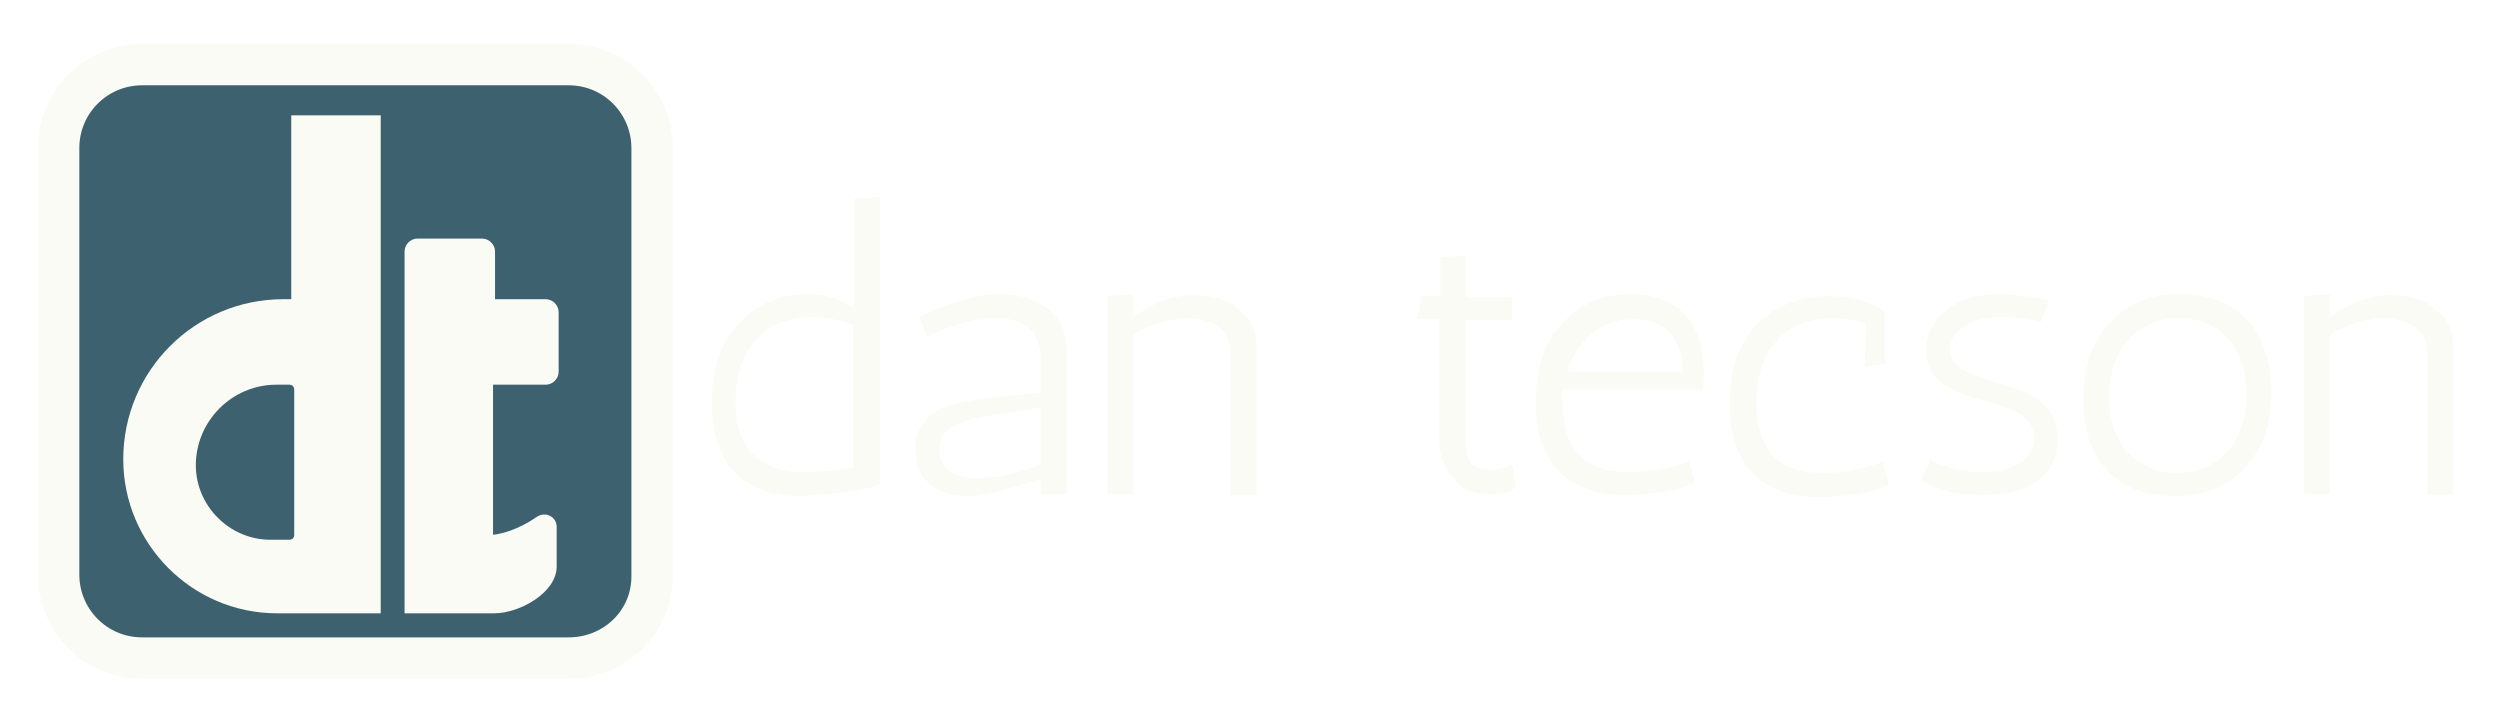
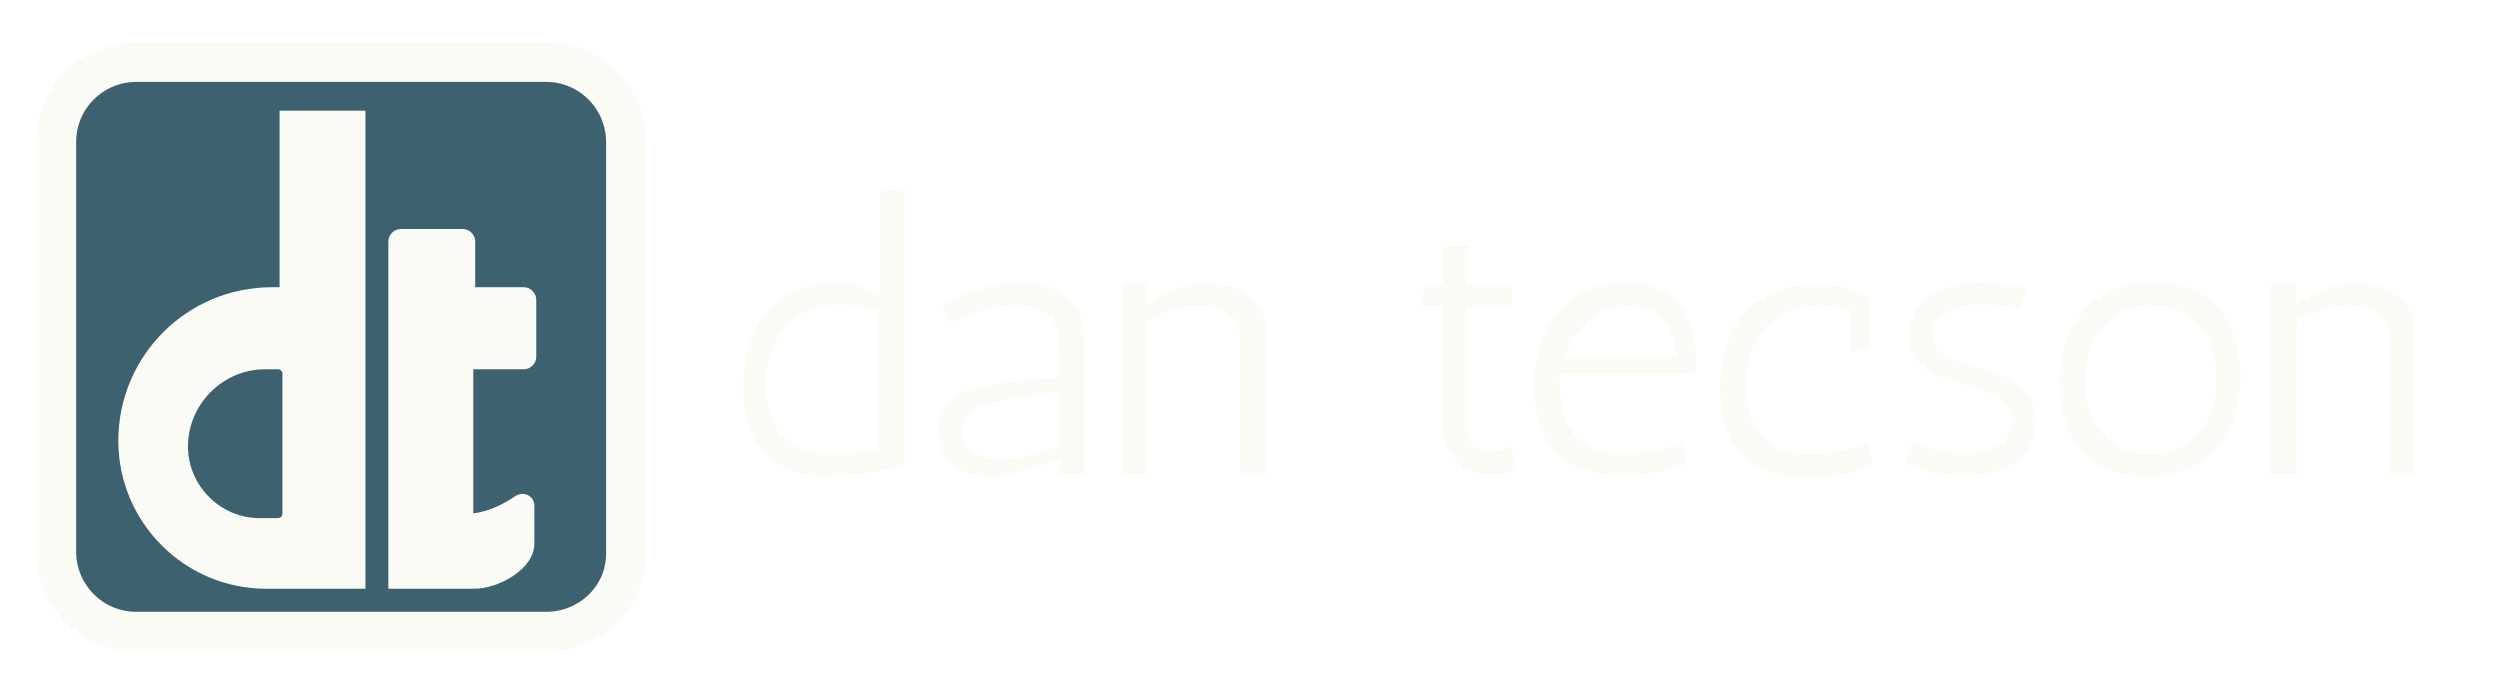
- <svg xmlns="http://www.w3.org/2000/svg" version="1.1" id="Layer_1" x="0px" y="0px" viewBox="0 0 251.5 72.5" style="enable-background:new 0 0 251.5 72.5;" xml:space="preserve">
+ <svg xmlns="http://www.w3.org/2000/svg" version="1.1" id="Layer_1" x="0px" y="0px" viewBox="0 0 262 72.5" style="enable-background:new 0 0 262 72.5;" xml:space="preserve">
  <g id="XMLID_25_">
    <path id="XMLID_62_" style="fill:#3E6170;stroke:#FAFBF4;stroke-width:10;stroke-miterlimit:10;" d="M-50.7,150.1h-103.2   c-11.2,0-20.2-9.1-20.2-20.2V26.7c0-11.2,9.1-20.2,20.2-20.2h103.2c11.2,0,20.2,9.1,20.2,20.2v103.2   C-30.5,141-39.5,150.1-50.7,150.1z" />
    <g id="XMLID_57_">
      <path id="XMLID_59_" style="fill:#FAFBF4;" d="M-118,18.9v44.5h-1.9c-21.4,0-38.7,17.3-38.7,38.7v0c0,20.5,16.6,37.2,37.2,37.2    h3.5h18.3h3.3V18.9H-118z M-117,120.1c0,0.6-0.5,1.1-1.1,1.1h-4.6c-9.9,0-18-8.1-18-18v0c0-10.7,8.7-19.4,19.4-19.4h3.2    c0.6,0,1.1,0.5,1.1,1.1V120.1z" />
      <path id="XMLID_58_" style="fill:#FAFBF4;" d="M-56.3,83.8c1.7,0,3-1.3,3-3V66.4c0-1.7-1.3-3-3-3h-12.2V51.8c0-1.7-1.3-3-3-3    h-15.5c-1.7,0-3,1.3-3,3v87.5h1.2h17.3h3c6.3,0,15.2-5.1,15.2-11.3v-9.7c0-2.4-2.7-3.8-4.7-2.5c-4.5,3-8.4,4-10.5,4.3V83.8H-56.3z    " />
    </g>
    <g id="XMLID_34_">
      <path id="XMLID_54_" style="fill:#FAFBF4;" d="M-165.3,168c1.3,0,2.6,0.4,3.8,1.2v-9.3l2.2-0.2v24.7h-0.2    c-0.7,0.3-1.9,0.5-3.5,0.7s-2.8,0.2-3.4,0.2c-1.9,0-3.5-0.5-4.7-1.4c-1.7-1.3-2.6-3.5-2.6-6.5c0-3,0.8-5.3,2.4-6.9    C-169.7,168.8-167.7,168-165.3,168z M-161.5,170.6c-1.1-0.4-2.2-0.6-3.3-0.6c-2.1,0-3.7,0.6-4.9,1.9c-1.2,1.3-1.8,3.1-1.8,5.4    s0.6,4,1.9,4.9c0.9,0.7,2.1,1.1,3.5,1.1s2.9-0.1,4.6-0.3V170.6z" />
      <path id="XMLID_51_" style="fill:#FAFBF4;" d="M-155.8,170c2.5-1.2,4.6-1.9,6.5-1.9c1.5,0,2.6,0.2,3.4,0.6c0.8,0.4,1.5,0.9,2,1.6    c0.5,0.7,0.7,1.6,0.7,2.8v12.2h-2.2v-1.3c-3.1,1-5.1,1.4-6,1.4c0,0-0.1,0-0.1,0c-2,0-3.4-0.6-4.2-1.9c-0.3-0.5-0.4-0.9-0.5-1.3    c0-0.4-0.1-0.8-0.1-1.1c0-0.8,0.3-1.5,1-2.2c0.6-0.6,1.4-1.1,2.3-1.3c1.5-0.4,4-0.7,7.5-1v-2.8c0-2.5-1.3-3.7-3.9-3.7    c-1.8,0-3.8,0.5-5.9,1.6L-155.8,170z M-154.1,181.3c0,1.6,1.1,2.4,3.4,2.4c1.8,0,3.6-0.4,5.3-1.2v-4.9c-3.5,0.5-5.7,0.9-6.6,1.2    C-153.4,179.3-154.1,180.1-154.1,181.3z" />
      <path id="XMLID_49_" style="fill:#FAFBF4;" d="M-137.6,170c1.7-1.2,3.3-1.9,4.8-2c1.4,0,2.4,0.2,3.2,0.5s1.4,0.8,1.9,1.4    c0.5,0.6,0.7,1.5,0.7,2.6v12.5h-2.2v-11.9c0-0.8-0.2-1.5-0.5-1.9c-0.7-0.8-1.8-1.3-3.3-1.3c-1.4,0.1-2.9,0.5-4.5,1.4v13.7h-2.2    v-17l2.2-0.2V170z" />
      <path id="XMLID_47_" style="fill:#FAFBF4;" d="M-104.7,184.5c-0.4,0.4-1.1,0.6-2.2,0.6c-1.5,0-2.5-0.4-3-1.2    c-0.9-0.8-1.3-2-1.3-3.4v-10.5h-1.9l0.3-2h1.6v-3.4l2.2-0.2v3.6h3.9v2h-3.9v11c0,1.3,0.7,2,2,2c0.6,0,1.2-0.1,1.9-0.4    L-104.7,184.5z" />
      <path id="XMLID_44_" style="fill:#FAFBF4;" d="M-100.6,177.3c0,4,1.9,6,5.7,6c1.6,0,3.1-0.2,4.4-0.6c0.3-0.1,0.6-0.2,0.7-0.3    l0.5,1.8c-0.8,0.5-2.2,0.8-4.3,1c-0.6,0-1.2,0.1-1.9,0.1c-1.9,0-3.5-0.5-4.8-1.4c-1.7-1.3-2.6-3.4-2.6-6.5c0-3,0.8-5.3,2.4-6.9    c1.6-1.6,3.5-2.4,5.7-2.4c2.2,0,3.9,0.7,5.1,2.2c0.9,1.2,1.3,2.7,1.3,4.6c0,0.5,0,0.9-0.1,1.4h-12.1c0,0.2,0,0.4,0,0.6V177.3z     M-94.6,170.1c-1.4,0-2.6,0.4-3.6,1.3c-1,0.8-1.7,1.9-2.1,3.3h9.9c-0.1-2.5-1.1-4-2.9-4.4C-93.7,170.2-94.2,170.1-94.6,170.1z" />
      <path id="XMLID_42_" style="fill:#FAFBF4;" d="M-74.6,170.4c-0.9-0.3-1.9-0.4-2.9-0.4c-2,0-3.5,0.6-4.7,1.9    c-1.2,1.3-1.8,3.1-1.8,5.4c0,4,1.9,6,5.6,6c1.5,0,3-0.2,4.6-0.7c0.3-0.1,0.5-0.2,0.6-0.2l0.5,1.8c-0.8,0.5-2.2,0.8-4.3,1    c-0.6,0-1.2,0.1-1.9,0.1c-1.9,0-3.5-0.5-4.8-1.4c-1.7-1.3-2.6-3.5-2.6-6.5c0-3,0.8-5.3,2.4-6.9c1.6-1.6,3.7-2.4,6.3-2.4    c0.8,0,1.7,0.1,2.6,0.3c0.9,0.2,1.6,0.5,2.1,1v4.4l-1.7,0.2L-74.6,170.4z" />
      <path id="XMLID_40_" style="fill:#FAFBF4;" d="M-59.6,170.4c-0.8-0.3-1.9-0.4-3.3-0.4c-1.4,0-2.5,0.2-3.3,0.7s-1.2,1.1-1.2,1.9    c0,0.7,0.2,1.3,0.7,1.6c0.5,0.3,1,0.6,1.7,0.9c0.7,0.2,1.4,0.5,2.2,0.7s1.5,0.5,2.2,0.9c1.6,0.8,2.4,2,2.4,3.6s-0.5,2.8-1.6,3.7    c-1.1,0.9-2.7,1.3-4.8,1.3c-1.1,0-2.1-0.1-3.1-0.3c-1-0.2-1.7-0.5-2.3-0.9l0.7-1.8c0.5,0.5,1.6,0.8,3.2,1c0.5,0.1,1,0.1,1.5,0.1    c1.2,0,2.2-0.2,3-0.7c0.8-0.5,1.2-1.2,1.2-2.2c0-0.7-0.2-1.2-0.7-1.6c-0.5-0.4-1-0.7-1.7-1c-0.7-0.3-1.4-0.5-2.2-0.7    c-0.8-0.2-1.5-0.5-2.2-0.8c-0.7-0.3-1.2-0.8-1.7-1.3c-0.5-0.5-0.7-1.3-0.7-2.2c0-1.5,0.6-2.6,1.7-3.5s2.6-1.3,4.6-1.3    c0.5,0,1,0,1.5,0.1s1,0.1,1.4,0.2l1.4,0.2L-59.6,170.4z" />
      <path id="XMLID_37_" style="fill:#FAFBF4;" d="M-55.4,180.8c-0.4-1.1-0.6-2.4-0.6-3.8c0-2.8,0.8-5,2.3-6.6    c1.6-1.6,3.5-2.4,5.9-2.4c3.7,0,6.1,1.5,7.3,4.5c0.4,1.1,0.6,2.4,0.6,3.8c0,2.8-0.8,5-2.3,6.6c-1.6,1.6-3.5,2.4-5.9,2.4    C-51.7,185.3-54.2,183.8-55.4,180.8z M-53.8,176.8c0,2.1,0.5,3.7,1.6,4.8s2.5,1.7,4.2,1.7s3.1-0.6,4.2-1.8s1.7-2.9,1.7-4.9    s-0.5-3.7-1.6-4.8c-1.1-1.1-2.5-1.7-4.2-1.7c-1.7,0-3.1,0.6-4.3,1.8C-53.2,173-53.8,174.7-53.8,176.8z" />
      <path id="XMLID_35_" style="fill:#FAFBF4;" d="M-34.9,170c1.7-1.2,3.3-1.9,4.8-2c1.4,0,2.4,0.2,3.2,0.5s1.4,0.8,1.9,1.4    c0.5,0.6,0.7,1.5,0.7,2.6v12.5h-2.2v-11.9c0-0.8-0.2-1.5-0.5-1.9c-0.7-0.8-1.8-1.3-3.3-1.3c-1.4,0.1-2.9,0.5-4.5,1.4v13.7h-2.2    v-17l2.2-0.2V170z" />
    </g>
  </g>
  <g id="XMLID_15_">
    <path id="XMLID_74_" style="fill:#3E6170;stroke:#FAFBF4;stroke-width:4.161;stroke-miterlimit:10;" d="M57.2,66.2H14.3   c-4.7,0-8.4-3.8-8.4-8.4V14.9c0-4.7,3.8-8.4,8.4-8.4h42.9c4.7,0,8.4,3.8,8.4,8.4v42.9C65.7,62.5,61.9,66.2,57.2,66.2z" />
    <g id="XMLID_69_">
      <path id="XMLID_71_" style="fill:#FAFBF4;" d="M29.3,11.6v18.5h-0.8c-8.9,0-16.1,7.2-16.1,16.1v0c0,8.5,6.9,15.5,15.5,15.5h1.4    h7.6h1.4V11.6H29.3z M29.6,53.8c0,0.3-0.2,0.5-0.5,0.5h-1.9c-4.1,0-7.5-3.4-7.5-7.5v0c0-4.4,3.6-8.1,8.1-8.1h1.3    c0.3,0,0.5,0.2,0.5,0.5V53.8z" />
      <path id="XMLID_70_" style="fill:#FAFBF4;" d="M54.9,38.7c0.7,0,1.3-0.6,1.3-1.3v-6c0-0.7-0.6-1.3-1.3-1.3h-5.1v-4.8    c0-0.7-0.6-1.3-1.3-1.3h-6.5c-0.7,0-1.3,0.6-1.3,1.3v36.4h0.5h7.2h1.3c2.6,0,6.3-2.1,6.3-4.7v-4c0-1-1.1-1.6-2-1    c-1.9,1.3-3.5,1.7-4.4,1.8V38.7H54.9z" />
    </g>
  </g>
  <g id="XMLID_16_">
-     <path id="XMLID_66_" style="fill:#FAFBF4;" d="M81.4,29.6c1.6,0,3.1,0.5,4.5,1.4V20l2.6-0.2v29h-0.2c-0.8,0.3-2.2,0.6-4.1,0.8   c-1.9,0.2-3.3,0.3-4,0.3c-2.2,0-4.1-0.6-5.5-1.7c-2-1.5-3.1-4.1-3.1-7.6c0-3.5,0.9-6.2,2.8-8.1C76.2,30.5,78.6,29.6,81.4,29.6z    M85.8,32.7c-1.3-0.5-2.6-0.8-3.9-0.8c-2.4,0-4.4,0.7-5.8,2.2c-1.4,1.5-2.1,3.6-2.1,6.3s0.8,4.7,2.3,5.8c1.1,0.8,2.5,1.3,4.1,1.3   c1.7,0,3.4-0.1,5.4-0.4V32.7z" />
-     <path id="XMLID_63_" style="fill:#FAFBF4;" d="M92.5,31.9c2.9-1.4,5.4-2.2,7.6-2.3c1.7,0,3.1,0.2,4,0.7c0.9,0.4,1.7,1,2.3,1.8   c0.6,0.8,0.9,1.9,0.9,3.3v14.3h-2.6v-1.5c-3.6,1.1-6,1.7-7,1.7c-0.1,0-0.1,0-0.1,0c-2.4,0-4-0.7-4.9-2.2c-0.3-0.5-0.5-1-0.5-1.6   c0-0.5-0.1-0.9-0.1-1.3c0-1,0.4-1.8,1.1-2.6c0.7-0.8,1.6-1.3,2.7-1.5c1.8-0.5,4.7-0.8,8.8-1.2v-3.2c0-2.9-1.5-4.3-4.5-4.3   c-2.1,0-4.4,0.6-6.9,1.9L92.5,31.9z M94.5,45.2c0,1.9,1.3,2.9,3.9,2.9c2.1,0,4.2-0.5,6.3-1.4V41c-4.1,0.6-6.7,1-7.7,1.4   C95.3,42.9,94.5,43.8,94.5,45.2z" />
-     <path id="XMLID_32_" style="fill:#FAFBF4;" d="M113.9,32c2-1.5,3.9-2.2,5.7-2.3c1.6,0,2.9,0.2,3.7,0.6c0.9,0.4,1.6,1,2.2,1.7   c0.6,0.7,0.9,1.8,0.9,3.1v14.7h-2.6v-14c0-1-0.2-1.7-0.6-2.3c-0.8-1-2.1-1.5-3.9-1.5c-1.7,0.1-3.4,0.6-5.3,1.6v16.1h-2.6V29.8   l2.6-0.2V32z" />
-     <path id="XMLID_30_" style="fill:#FAFBF4;" d="M152.5,49c-0.5,0.5-1.3,0.7-2.6,0.7c-1.8,0-2.9-0.5-3.5-1.4c-1-1-1.6-2.3-1.6-4V32.1   h-2.2l0.4-2.3h1.9v-3.9l2.6-0.2v4.2h4.6v2.3h-4.6V45c0,1.5,0.8,2.3,2.4,2.3c0.7,0,1.4-0.2,2.2-0.5L152.5,49z" />
-     <path id="XMLID_27_" style="fill:#FAFBF4;" d="M157.2,40.5c0,4.7,2.2,7,6.7,7c1.9,0,3.6-0.3,5.2-0.8c0.4-0.1,0.7-0.2,0.8-0.3   l0.6,2.1c-0.9,0.6-2.6,1-5.1,1.2c-0.7,0.1-1.4,0.1-2.2,0.1c-2.2,0-4.1-0.6-5.6-1.7c-2-1.5-3.1-4-3.1-7.6c0-3.5,0.9-6.2,2.8-8.1   c1.8-1.9,4.1-2.8,6.7-2.8c2.6,0,4.6,0.8,5.9,2.5c1,1.4,1.5,3.1,1.5,5.4c0,0.5,0,1.1-0.1,1.7h-14.2c0,0.2,0,0.4,0,0.7V40.5z    M164.3,32.1c-1.6,0-3.1,0.5-4.2,1.5c-1.2,1-2,2.3-2.4,3.8h11.6c-0.1-2.9-1.3-4.7-3.4-5.1C165.3,32.2,164.8,32.1,164.3,32.1z" />
-     <path id="XMLID_24_" style="fill:#FAFBF4;" d="M187.7,32.5c-1.1-0.3-2.2-0.5-3.3-0.5c-2.3,0-4.2,0.7-5.6,2.2   c-1.4,1.5-2.1,3.6-2.1,6.3c0,4.7,2.2,7.1,6.6,7.1c1.8,0,3.6-0.3,5.4-0.9c0.4-0.1,0.6-0.2,0.7-0.2l0.6,2.2c-0.9,0.6-2.6,1-5.1,1.2   c-0.7,0.1-1.4,0.1-2.2,0.1c-2.3,0-4.1-0.6-5.6-1.7c-2-1.5-3.1-4.1-3.1-7.6c0-3.5,0.9-6.2,2.8-8.1c1.9-1.9,4.3-2.8,7.3-2.8   c1,0,2,0.1,3,0.4c1.1,0.3,1.9,0.6,2.5,1.2v5.2l-2,0.3L187.7,32.5z" />
-     <path id="XMLID_22_" style="fill:#FAFBF4;" d="M205.3,32.4c-1-0.3-2.3-0.5-3.9-0.5c-1.6,0-2.9,0.3-3.8,0.9s-1.4,1.3-1.4,2.2   c0,0.9,0.3,1.5,0.8,1.9c0.5,0.4,1.2,0.7,2,1c0.8,0.3,1.7,0.6,2.6,0.8c0.9,0.3,1.8,0.6,2.6,1c1.9,1,2.8,2.4,2.8,4.3   c0,1.9-0.6,3.3-1.9,4.3c-1.3,1-3.2,1.5-5.6,1.5c-1.2,0-2.4-0.1-3.6-0.4c-1.2-0.3-2-0.6-2.6-1.1l0.9-2.1c0.6,0.5,1.8,0.9,3.7,1.2   c0.6,0.1,1.2,0.1,1.8,0.1c1.4,0,2.5-0.3,3.5-0.9c0.9-0.6,1.4-1.4,1.4-2.6c0-0.8-0.3-1.4-0.8-1.9c-0.5-0.5-1.2-0.8-2-1.1   c-0.8-0.3-1.7-0.6-2.6-0.8c-0.9-0.2-1.8-0.6-2.6-0.9c-0.8-0.4-1.5-0.9-2-1.5c-0.5-0.6-0.8-1.5-0.8-2.5c0-1.7,0.7-3.1,2-4.1   c1.3-1,3.1-1.6,5.3-1.6c0.6,0,1.1,0,1.7,0.1c0.6,0.1,1.1,0.1,1.6,0.2l1.7,0.3L205.3,32.4z" />
-     <path id="XMLID_19_" style="fill:#FAFBF4;" d="M210.3,44.6c-0.5-1.3-0.7-2.8-0.7-4.5c0-3.3,0.9-5.8,2.7-7.7   c1.8-1.9,4.1-2.8,6.9-2.8c4.3,0,7.2,1.8,8.5,5.3c0.5,1.3,0.8,2.8,0.8,4.5c0,3.3-0.9,5.8-2.7,7.7c-1.8,1.9-4.1,2.8-6.9,2.8   C214.5,49.9,211.7,48.1,210.3,44.6z M212.2,39.9c0,2.4,0.6,4.3,1.9,5.7c1.3,1.3,2.9,2,4.9,2s3.7-0.7,5-2.1c1.3-1.4,2-3.4,2-5.8   s-0.6-4.3-1.9-5.7c-1.2-1.3-2.9-2-4.9-2c-2,0-3.7,0.7-5,2.1C212.9,35.5,212.2,37.4,212.2,39.9z" />
-     <path id="XMLID_17_" style="fill:#FAFBF4;" d="M234.3,32c2-1.5,3.9-2.2,5.7-2.3c1.6,0,2.9,0.2,3.7,0.6c0.9,0.4,1.6,1,2.2,1.7   c0.6,0.7,0.9,1.8,0.9,3.1v14.7h-2.6v-14c0-1-0.2-1.7-0.6-2.3c-0.8-1-2.1-1.5-3.9-1.5c-1.7,0.1-3.4,0.6-5.3,1.6v16.1h-2.6V29.8   l2.6-0.2V32z" />
+     <path id="XMLID_66_" style="fill:#FAFBF4;" d="M87.7,29.6c1.6,0,3.1,0.5,4.5,1.4V20l2.6-0.2v29h-0.2c-0.8,0.3-2.2,0.6-4.1,0.8   c-1.9,0.2-3.3,0.3-4,0.3c-2.2,0-4.1-0.6-5.5-1.7c-2-1.5-3.1-4.1-3.1-7.6c0-3.5,0.9-6.2,2.8-8.1C82.5,30.5,84.9,29.6,87.7,29.6z    M92.1,32.7c-1.3-0.5-2.6-0.8-3.9-0.8c-2.4,0-4.4,0.7-5.8,2.2c-1.4,1.5-2.1,3.6-2.1,6.3s0.8,4.7,2.3,5.8c1.1,0.8,2.5,1.3,4.1,1.3   c1.7,0,3.4-0.1,5.4-0.4V32.7z" />
+     <path id="XMLID_63_" style="fill:#FAFBF4;" d="M98.8,31.9c2.9-1.4,5.4-2.2,7.6-2.3c1.7,0,3.1,0.2,4,0.7c0.9,0.4,1.7,1,2.3,1.8   c0.6,0.8,0.9,1.9,0.9,3.3v14.3H111v-1.5c-3.6,1.1-6,1.7-7,1.7c-0.1,0-0.1,0-0.1,0c-2.4,0-4-0.7-4.9-2.2c-0.3-0.5-0.5-1-0.5-1.6   c0-0.5-0.1-0.9-0.1-1.3c0-1,0.4-1.8,1.1-2.6c0.7-0.8,1.6-1.3,2.7-1.5c1.8-0.5,4.7-0.8,8.8-1.2v-3.2c0-2.9-1.5-4.3-4.5-4.3   c-2.1,0-4.4,0.6-6.9,1.9L98.8,31.9z M100.8,45.2c0,1.9,1.3,2.9,3.9,2.9c2.1,0,4.2-0.5,6.3-1.4V41c-4.1,0.6-6.7,1-7.7,1.4   C101.6,42.9,100.8,43.8,100.8,45.2z" />
+     <path id="XMLID_32_" style="fill:#FAFBF4;" d="M120.2,32c2-1.5,3.9-2.2,5.7-2.3c1.6,0,2.9,0.2,3.7,0.6c0.9,0.4,1.6,1,2.2,1.7   c0.6,0.7,0.9,1.8,0.9,3.1v14.7H130v-14c0-1-0.2-1.7-0.6-2.3c-0.8-1-2.1-1.5-3.9-1.5c-1.7,0.1-3.4,0.6-5.3,1.6v16.1h-2.6V29.8   l2.6-0.2V32z" />
+     <path id="XMLID_30_" style="fill:#FAFBF4;" d="M158.8,49c-0.5,0.5-1.3,0.7-2.6,0.7c-1.8,0-2.9-0.5-3.5-1.4c-1-1-1.6-2.3-1.6-4V32.1   h-2.2l0.4-2.3h1.9v-3.9l2.6-0.2v4.2h4.6v2.3h-4.6V45c0,1.5,0.8,2.3,2.4,2.3c0.7,0,1.4-0.2,2.2-0.5L158.8,49z" />
+     <path id="XMLID_27_" style="fill:#FAFBF4;" d="M163.5,40.5c0,4.7,2.2,7,6.7,7c1.9,0,3.6-0.3,5.2-0.8c0.4-0.1,0.7-0.2,0.8-0.3   l0.6,2.1c-0.9,0.6-2.6,1-5.1,1.2c-0.7,0.1-1.4,0.1-2.2,0.1c-2.2,0-4.1-0.6-5.6-1.7c-2-1.5-3.1-4-3.1-7.6c0-3.5,0.9-6.2,2.8-8.1   c1.8-1.9,4.1-2.8,6.7-2.8c2.6,0,4.6,0.8,5.9,2.5c1,1.4,1.5,3.1,1.5,5.4c0,0.5,0,1.1-0.1,1.7h-14.2c0,0.2,0,0.4,0,0.7V40.5z    M170.6,32.1c-1.6,0-3.1,0.5-4.2,1.5c-1.2,1-2,2.3-2.4,3.8h11.6c-0.1-2.9-1.3-4.7-3.4-5.1C171.6,32.2,171.1,32.1,170.6,32.1z" />
+     <path id="XMLID_24_" style="fill:#FAFBF4;" d="M194,32.5c-1.1-0.3-2.2-0.5-3.3-0.5c-2.3,0-4.2,0.7-5.6,2.2   c-1.4,1.5-2.1,3.6-2.1,6.3c0,4.7,2.2,7.1,6.6,7.1c1.8,0,3.6-0.3,5.4-0.9c0.4-0.1,0.6-0.2,0.7-0.2l0.6,2.2c-0.9,0.6-2.6,1-5.1,1.2   c-0.7,0.1-1.4,0.1-2.2,0.1c-2.3,0-4.1-0.6-5.6-1.7c-2-1.5-3.1-4.1-3.1-7.6c0-3.5,0.9-6.2,2.8-8.1c1.9-1.9,4.3-2.8,7.3-2.8   c1,0,2,0.1,3,0.4c1.1,0.3,1.9,0.6,2.5,1.2v5.2l-2,0.3L194,32.5z" />
+     <path id="XMLID_22_" style="fill:#FAFBF4;" d="M211.6,32.4c-1-0.3-2.3-0.5-3.9-0.5c-1.6,0-2.9,0.3-3.8,0.9   c-0.9,0.6-1.4,1.3-1.4,2.2c0,0.9,0.3,1.5,0.8,1.9c0.5,0.4,1.2,0.7,2,1c0.8,0.3,1.7,0.6,2.6,0.8c0.9,0.3,1.8,0.6,2.6,1   c1.9,1,2.8,2.4,2.8,4.3c0,1.9-0.6,3.3-1.9,4.3c-1.3,1-3.2,1.5-5.6,1.5c-1.2,0-2.4-0.1-3.6-0.4c-1.2-0.3-2-0.6-2.6-1.1l0.9-2.1   c0.6,0.5,1.8,0.9,3.7,1.2c0.6,0.1,1.2,0.1,1.8,0.1c1.4,0,2.5-0.3,3.5-0.9c0.9-0.6,1.4-1.4,1.4-2.6c0-0.8-0.3-1.4-0.8-1.9   c-0.5-0.5-1.2-0.8-2-1.1c-0.8-0.3-1.7-0.6-2.6-0.8c-0.9-0.2-1.8-0.6-2.6-0.9c-0.8-0.4-1.5-0.9-2-1.5c-0.5-0.6-0.8-1.5-0.8-2.5   c0-1.7,0.7-3.1,2-4.1c1.3-1,3.1-1.6,5.3-1.6c0.6,0,1.1,0,1.7,0.1c0.6,0.1,1.1,0.1,1.6,0.2l1.7,0.3L211.6,32.4z" />
+     <path id="XMLID_19_" style="fill:#FAFBF4;" d="M216.6,44.6c-0.5-1.3-0.7-2.8-0.7-4.5c0-3.3,0.9-5.8,2.7-7.7   c1.8-1.9,4.1-2.8,6.9-2.8c4.3,0,7.2,1.8,8.5,5.3c0.5,1.3,0.8,2.8,0.8,4.5c0,3.3-0.9,5.8-2.7,7.7c-1.8,1.9-4.1,2.8-6.9,2.8   C220.9,49.9,218,48.1,216.6,44.6z M218.5,39.9c0,2.4,0.6,4.3,1.9,5.7c1.3,1.3,2.9,2,4.9,2s3.7-0.7,5-2.1c1.3-1.4,2-3.4,2-5.8   s-0.6-4.3-1.9-5.7c-1.2-1.3-2.9-2-4.9-2c-2,0-3.7,0.7-5,2.1C219.2,35.5,218.5,37.4,218.5,39.9z" />
+     <path id="XMLID_17_" style="fill:#FAFBF4;" d="M240.6,32c2-1.5,3.9-2.2,5.7-2.3c1.6,0,2.9,0.2,3.7,0.6c0.9,0.4,1.6,1,2.2,1.7   c0.6,0.7,0.9,1.8,0.9,3.1v14.7h-2.6v-14c0-1-0.2-1.7-0.6-2.3c-0.8-1-2.1-1.5-3.9-1.5c-1.7,0.1-3.4,0.6-5.3,1.6v16.1H238V29.8   l2.6-0.2V32z" />
  </g>
-   <g id="XMLID_143_">
- </g>
-   <g id="XMLID_144_">
- </g>
-   <g id="XMLID_145_">
- </g>
-   <g id="XMLID_146_">
- </g>
-   <g id="XMLID_147_">
- </g>
-   <g id="XMLID_148_">
- </g>
-   <g id="XMLID_149_">
- </g>
-   <g id="XMLID_150_">
- </g>
-   <g id="XMLID_151_">
- </g>
-   <g id="XMLID_152_">
- </g>
-   <g id="XMLID_153_">
- </g>
-   <g id="XMLID_154_">
- </g>
-   <g id="XMLID_155_">
- </g>
  <g id="XMLID_156_">
</g>
  <g id="XMLID_157_">
</g>
+   <g id="XMLID_158_">
+ </g>
+   <g id="XMLID_176_">
+ </g>
+   <g id="XMLID_177_">
+ </g>
+   <g id="XMLID_178_">
+ </g>
+   <g id="XMLID_179_">
+ </g>
+   <g id="XMLID_180_">
+ </g>
+   <g id="XMLID_181_">
+ </g>
+   <g id="XMLID_182_">
+ </g>
+   <g id="XMLID_183_">
+ </g>
+   <g id="XMLID_184_">
+ </g>
+   <g id="XMLID_185_">
+ </g>
+   <g id="XMLID_186_">
+ </g>
+   <g id="XMLID_187_">
+ </g>
</svg>
